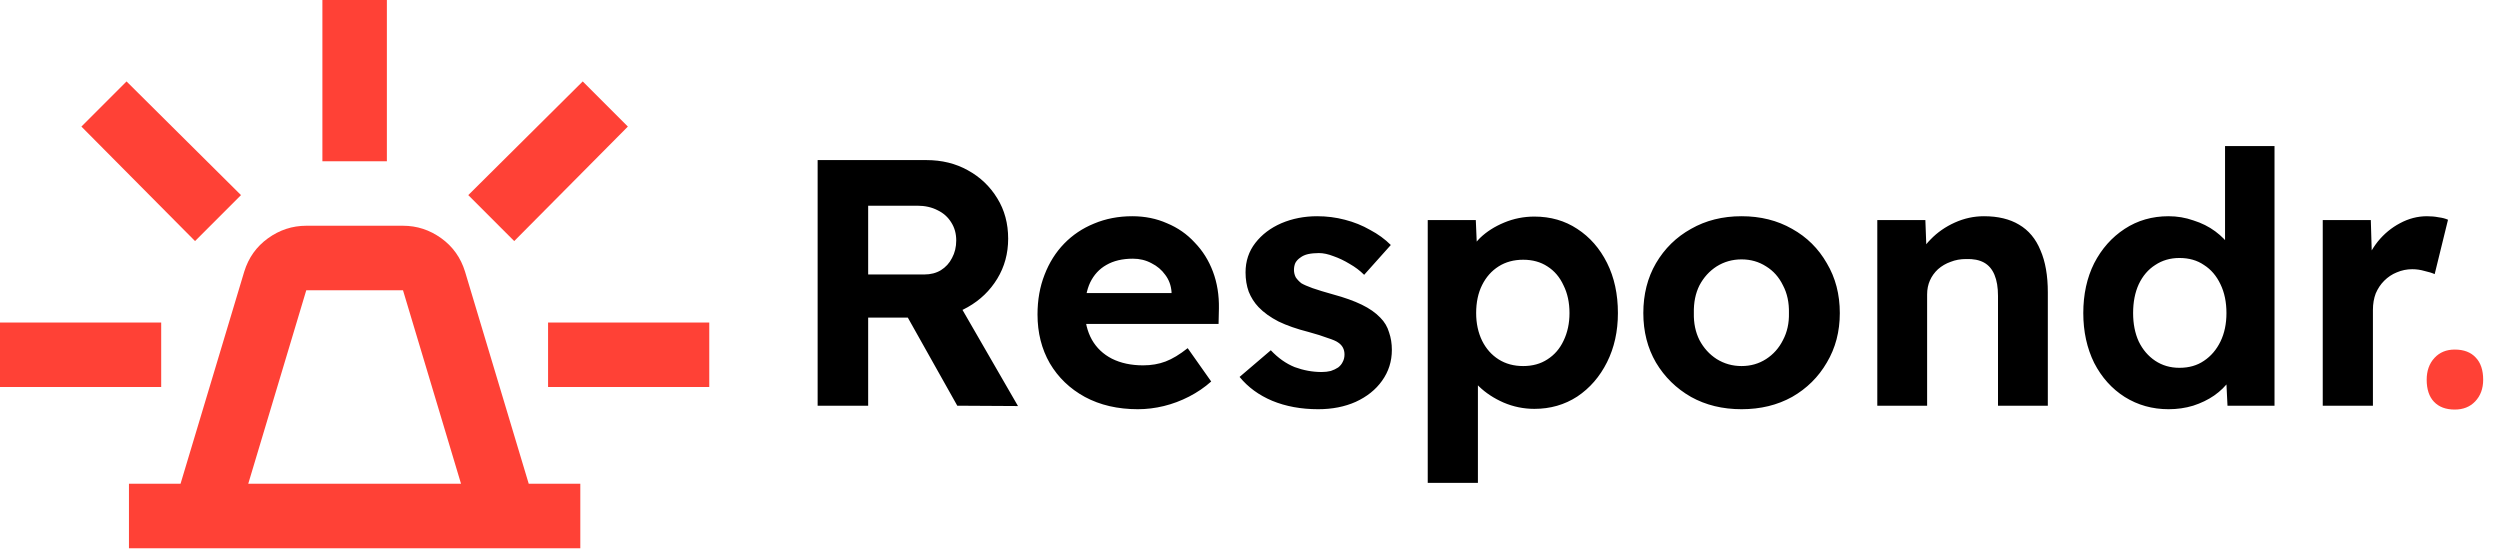
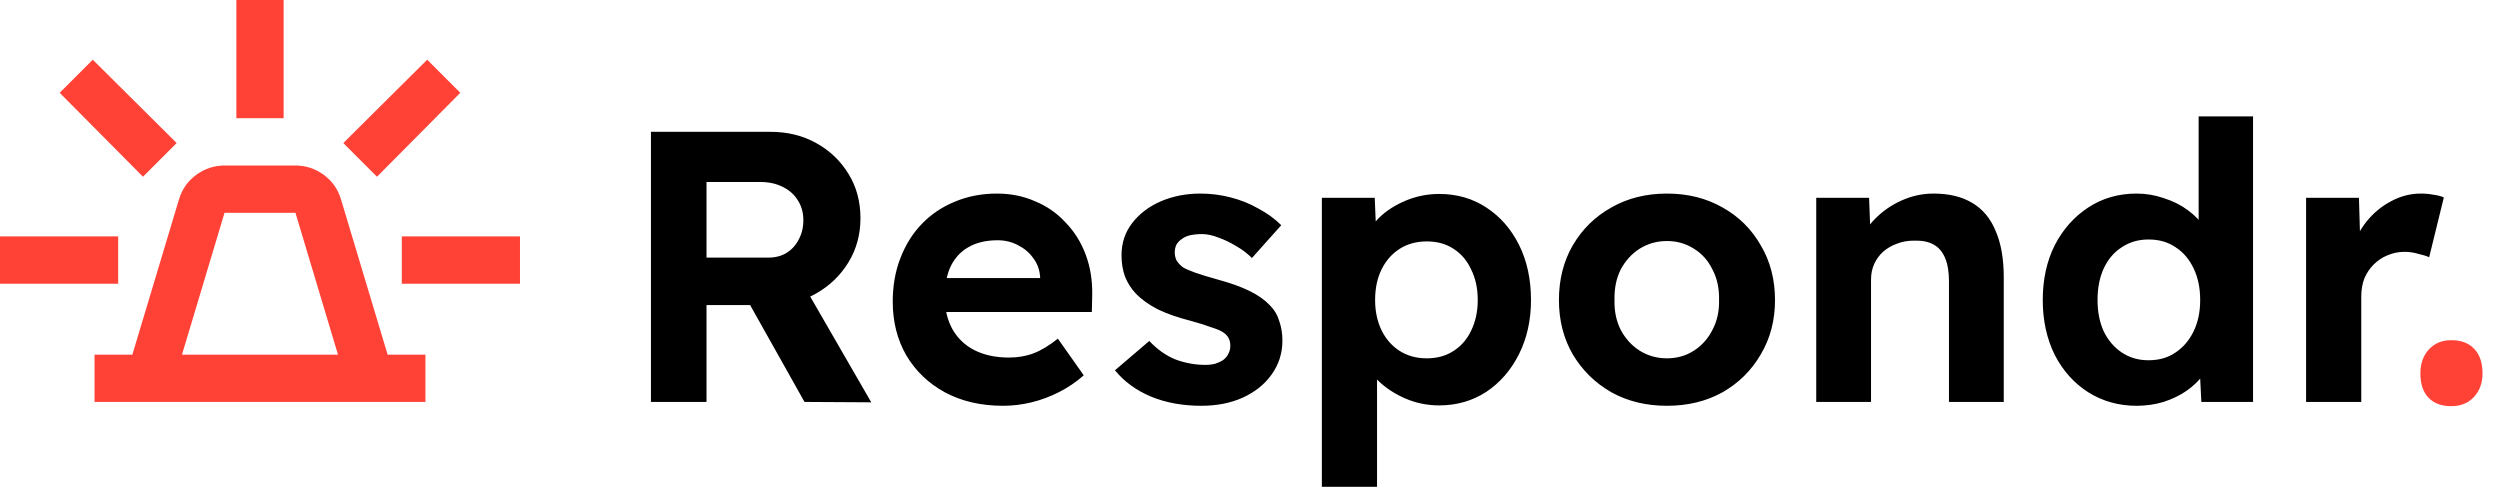
- <svg xmlns="http://www.w3.org/2000/svg" width="456" height="100" viewBox="0 0 456 100" fill="none">
-   <path d="M149.137 74V29.2H168.977C171.793 29.2 174.31 29.819 176.529 31.056C178.79 32.293 180.582 34 181.905 36.176C183.227 38.309 183.889 40.763 183.889 43.536C183.889 46.224 183.227 48.656 181.905 50.832C180.582 53.008 178.79 54.736 176.529 56.016C174.31 57.296 171.793 57.936 168.977 57.936H158.353V74H149.137ZM174.609 74L163.217 53.712L173.009 52.112L185.681 74.064L174.609 74ZM158.353 50.064H168.593C169.745 50.064 170.747 49.808 171.601 49.296C172.497 48.741 173.179 47.995 173.649 47.056C174.161 46.117 174.417 45.051 174.417 43.856C174.417 42.619 174.118 41.531 173.521 40.592C172.923 39.611 172.091 38.864 171.025 38.352C169.958 37.797 168.721 37.52 167.313 37.52H158.353V50.064ZM207.546 74.64C203.876 74.64 200.655 73.893 197.882 72.4C195.151 70.907 193.018 68.859 191.482 66.256C189.988 63.653 189.242 60.688 189.242 57.36C189.242 54.715 189.668 52.304 190.522 50.128C191.375 47.909 192.57 46.011 194.106 44.432C195.642 42.853 197.455 41.637 199.546 40.784C201.679 39.888 204.004 39.44 206.522 39.44C208.826 39.44 210.938 39.867 212.858 40.72C214.82 41.531 216.506 42.704 217.914 44.24C219.364 45.733 220.474 47.504 221.242 49.552C222.01 51.6 222.372 53.84 222.33 56.272L222.266 59.088H195.066L193.594 53.456H214.778L213.69 54.608V53.264C213.604 52.069 213.22 51.024 212.538 50.128C211.898 49.232 211.066 48.528 210.042 48.016C209.018 47.461 207.887 47.184 206.65 47.184C204.73 47.184 203.108 47.568 201.786 48.336C200.506 49.061 199.524 50.128 198.842 51.536C198.202 52.901 197.882 54.608 197.882 56.656C197.882 58.661 198.308 60.432 199.162 61.968C200.015 63.461 201.231 64.613 202.81 65.424C204.431 66.235 206.33 66.64 208.506 66.64C209.999 66.64 211.364 66.405 212.602 65.936C213.839 65.467 215.183 64.656 216.634 63.504L220.922 69.584C219.727 70.651 218.383 71.568 216.89 72.336C215.396 73.104 213.86 73.68 212.282 74.064C210.703 74.448 209.124 74.64 207.546 74.64ZM240.436 74.64C237.321 74.64 234.527 74.128 232.052 73.104C229.62 72.08 227.636 70.629 226.1 68.752L231.796 63.888C233.119 65.296 234.569 66.32 236.148 66.96C237.769 67.557 239.412 67.856 241.076 67.856C241.673 67.856 242.228 67.792 242.74 67.664C243.252 67.493 243.7 67.28 244.084 67.024C244.468 66.725 244.745 66.384 244.916 66C245.129 65.616 245.236 65.168 245.236 64.656C245.236 63.717 244.852 62.992 244.084 62.48C243.743 62.224 243.103 61.947 242.164 61.648C241.268 61.307 240.116 60.944 238.708 60.56C236.532 60.005 234.697 59.365 233.204 58.64C231.711 57.872 230.495 56.997 229.556 56.016C228.788 55.205 228.191 54.267 227.764 53.2C227.38 52.133 227.188 50.96 227.188 49.68C227.188 47.632 227.785 45.84 228.98 44.304C230.175 42.768 231.753 41.573 233.716 40.72C235.721 39.867 237.897 39.44 240.244 39.44C241.993 39.44 243.679 39.653 245.3 40.08C246.964 40.507 248.5 41.125 249.908 41.936C251.359 42.704 252.617 43.621 253.684 44.688L248.82 50.128C248.052 49.36 247.177 48.699 246.196 48.144C245.215 47.547 244.233 47.077 243.252 46.736C242.271 46.352 241.375 46.16 240.564 46.16C239.839 46.16 239.177 46.224 238.58 46.352C238.025 46.48 237.556 46.693 237.172 46.992C236.788 47.248 236.489 47.568 236.276 47.952C236.105 48.336 236.02 48.763 236.02 49.232C236.02 49.701 236.127 50.149 236.34 50.576C236.596 50.96 236.937 51.323 237.364 51.664C237.791 51.92 238.473 52.219 239.412 52.56C240.393 52.901 241.652 53.285 243.188 53.712C245.236 54.267 246.964 54.885 248.372 55.568C249.78 56.251 250.911 57.04 251.764 57.936C252.532 58.704 253.065 59.6 253.364 60.624C253.705 61.605 253.876 62.672 253.876 63.824C253.876 65.915 253.279 67.792 252.084 69.456C250.932 71.077 249.332 72.357 247.284 73.296C245.279 74.192 242.996 74.64 240.436 74.64ZM260.419 88.08V40.144H269.187L269.507 47.696L267.843 47.12C268.099 45.797 268.803 44.56 269.955 43.408C271.15 42.256 272.622 41.317 274.371 40.592C276.12 39.867 277.955 39.504 279.875 39.504C282.819 39.504 285.422 40.251 287.683 41.744C289.987 43.237 291.8 45.307 293.123 47.952C294.446 50.597 295.107 53.648 295.107 57.104C295.107 60.432 294.446 63.419 293.123 66.064C291.8 68.709 289.987 70.8 287.683 72.336C285.379 73.829 282.776 74.576 279.875 74.576C277.912 74.576 276.035 74.192 274.243 73.424C272.494 72.656 271 71.675 269.763 70.48C268.526 69.285 267.758 67.984 267.459 66.576L269.571 65.68V88.08H260.419ZM277.827 66.768C279.534 66.768 281.006 66.363 282.243 65.552C283.523 64.741 284.504 63.611 285.187 62.16C285.912 60.667 286.275 58.981 286.275 57.104C286.275 55.184 285.912 53.499 285.187 52.048C284.504 50.555 283.523 49.403 282.243 48.592C281.006 47.781 279.534 47.376 277.827 47.376C276.12 47.376 274.627 47.781 273.347 48.592C272.067 49.403 271.064 50.533 270.339 51.984C269.614 53.435 269.251 55.141 269.251 57.104C269.251 58.981 269.614 60.667 270.339 62.16C271.064 63.611 272.067 64.741 273.347 65.552C274.627 66.363 276.12 66.768 277.827 66.768ZM317.662 74.64C314.206 74.64 311.134 73.893 308.446 72.4C305.758 70.864 303.624 68.773 302.046 66.128C300.51 63.483 299.742 60.475 299.742 57.104C299.742 53.691 300.51 50.661 302.046 48.016C303.624 45.328 305.758 43.237 308.446 41.744C311.134 40.208 314.206 39.44 317.662 39.44C321.118 39.44 324.19 40.208 326.878 41.744C329.566 43.237 331.678 45.328 333.214 48.016C334.792 50.661 335.582 53.691 335.582 57.104C335.582 60.475 334.792 63.483 333.214 66.128C331.678 68.773 329.566 70.864 326.878 72.4C324.19 73.893 321.118 74.64 317.662 74.64ZM317.662 66.768C319.326 66.768 320.819 66.341 322.142 65.488C323.464 64.635 324.488 63.483 325.214 62.032C325.982 60.581 326.344 58.939 326.302 57.104C326.344 55.184 325.982 53.499 325.214 52.048C324.488 50.555 323.464 49.403 322.142 48.592C320.819 47.739 319.326 47.312 317.662 47.312C315.998 47.312 314.483 47.739 313.118 48.592C311.795 49.445 310.75 50.597 309.982 52.048C309.256 53.499 308.915 55.184 308.958 57.104C308.915 58.939 309.256 60.581 309.982 62.032C310.75 63.483 311.795 64.635 313.118 65.488C314.483 66.341 315.998 66.768 317.662 66.768ZM342.419 74V40.144H351.187L351.443 47.056L349.651 47.824C350.078 46.288 350.91 44.901 352.147 43.664C353.384 42.384 354.856 41.36 356.563 40.592C358.27 39.824 360.04 39.44 361.875 39.44C364.435 39.44 366.568 39.952 368.275 40.976C370.024 42 371.326 43.557 372.179 45.648C373.075 47.696 373.523 50.256 373.523 53.328V74H364.435V53.968C364.435 52.432 364.222 51.152 363.795 50.128C363.368 49.104 362.728 48.357 361.875 47.888C361.022 47.419 359.934 47.205 358.611 47.248C357.587 47.248 356.648 47.419 355.795 47.76C354.942 48.059 354.174 48.507 353.491 49.104C352.851 49.701 352.36 50.384 352.019 51.152C351.678 51.92 351.507 52.773 351.507 53.712V74H346.963C346.024 74 345.171 74 344.403 74C343.635 74 342.974 74 342.419 74ZM395.544 74.64C392.6 74.64 389.933 73.893 387.544 72.4C385.197 70.907 383.341 68.837 381.976 66.192C380.653 63.504 379.992 60.475 379.992 57.104C379.992 53.691 380.653 50.661 381.976 48.016C383.341 45.371 385.197 43.28 387.544 41.744C389.89 40.208 392.557 39.44 395.544 39.44C397.122 39.44 398.637 39.696 400.088 40.208C401.581 40.677 402.904 41.339 404.056 42.192C405.208 43.045 406.146 44.005 406.872 45.072C407.597 46.096 408.024 47.163 408.152 48.272L405.848 48.72V26.64H414.872V74H406.296L405.912 66.192L407.704 66.448C407.661 67.472 407.298 68.475 406.616 69.456C405.933 70.437 405.016 71.333 403.864 72.144C402.754 72.912 401.474 73.531 400.024 74C398.616 74.427 397.122 74.64 395.544 74.64ZM397.528 67.088C399.277 67.088 400.77 66.661 402.008 65.808C403.288 64.955 404.29 63.781 405.016 62.288C405.741 60.795 406.104 59.067 406.104 57.104C406.104 55.099 405.741 53.349 405.016 51.856C404.29 50.32 403.288 49.147 402.008 48.336C400.77 47.483 399.277 47.056 397.528 47.056C395.864 47.056 394.392 47.483 393.112 48.336C391.832 49.147 390.829 50.32 390.104 51.856C389.421 53.349 389.08 55.099 389.08 57.104C389.08 59.067 389.421 60.795 390.104 62.288C390.829 63.781 391.832 64.955 393.112 65.808C394.392 66.661 395.864 67.088 397.528 67.088ZM423.669 74V40.144H432.437L432.757 51.024L431.221 48.72C431.776 47.013 432.608 45.456 433.717 44.048C434.869 42.64 436.213 41.531 437.749 40.72C439.328 39.867 440.97 39.44 442.677 39.44C443.445 39.44 444.149 39.504 444.789 39.632C445.472 39.717 446.048 39.867 446.517 40.08L444.085 50C443.616 49.787 442.997 49.595 442.229 49.424C441.504 49.211 440.757 49.104 439.989 49.104C439.008 49.104 438.069 49.296 437.173 49.68C436.32 50.021 435.552 50.533 434.869 51.216C434.229 51.856 433.717 52.624 433.333 53.52C432.992 54.416 432.821 55.419 432.821 56.528V74H423.669Z" fill="black" />
-   <path d="M447.747 74.704C446.126 74.704 444.867 74.235 443.971 73.296C443.075 72.357 442.627 71.013 442.627 69.264C442.627 67.643 443.096 66.32 444.035 65.296C444.974 64.272 446.211 63.76 447.747 63.76C449.411 63.76 450.691 64.251 451.587 65.232C452.483 66.171 452.931 67.515 452.931 69.264C452.931 70.885 452.44 72.208 451.459 73.232C450.52 74.213 449.283 74.704 447.747 74.704Z" fill="#FF4136" />
+ <svg xmlns="http://www.w3.org/2000/svg" width="622" height="122" viewBox="0 0 622 122" fill="none">
+   <path d="M161.955 100V32.8H191.715C195.939 32.8 199.715 33.728 203.043 35.584C206.435 37.44 209.123 40 211.107 43.264C213.091 46.464 214.083 50.144 214.083 54.304C214.083 58.336 213.091 61.984 211.107 65.248C209.123 68.512 206.435 71.104 203.043 73.024C199.715 74.944 195.939 75.904 191.715 75.904H175.779V100H161.955ZM200.163 100L183.075 69.568L197.763 67.168L216.771 100.096L200.163 100ZM175.779 64.096H191.139C192.867 64.096 194.371 63.712 195.651 62.944C196.995 62.112 198.019 60.992 198.723 59.584C199.491 58.176 199.875 56.576 199.875 54.784C199.875 52.928 199.427 51.296 198.531 49.888C197.635 48.416 196.387 47.296 194.787 46.528C193.187 45.696 191.331 45.28 189.219 45.28H175.779V64.096ZM249.568 100.96C244.064 100.96 239.232 99.84 235.072 97.6C230.976 95.36 227.776 92.288 225.472 88.384C223.232 84.48 222.112 80.032 222.112 75.04C222.112 71.072 222.752 67.456 224.032 64.192C225.312 60.864 227.104 58.016 229.408 55.648C231.712 53.28 234.432 51.456 237.568 50.176C240.768 48.832 244.256 48.16 248.032 48.16C251.488 48.16 254.656 48.8 257.536 50.08C260.48 51.296 263.008 53.056 265.12 55.36C267.296 57.6 268.96 60.256 270.112 63.328C271.264 66.4 271.808 69.76 271.744 73.408L271.648 77.632H230.848L228.64 69.184H260.416L258.784 70.912V68.896C258.656 67.104 258.08 65.536 257.056 64.192C256.096 62.848 254.848 61.792 253.312 61.024C251.776 60.192 250.08 59.776 248.224 59.776C245.344 59.776 242.912 60.352 240.928 61.504C239.008 62.592 237.536 64.192 236.512 66.304C235.552 68.352 235.072 70.912 235.072 73.984C235.072 76.992 235.712 79.648 236.992 81.952C238.272 84.192 240.096 85.92 242.464 87.136C244.896 88.352 247.744 88.96 251.008 88.96C253.248 88.96 255.296 88.608 257.152 87.904C259.008 87.2 261.024 85.984 263.2 84.256L269.632 93.376C267.84 94.976 265.824 96.352 263.584 97.504C261.344 98.656 259.04 99.52 256.672 100.096C254.304 100.672 251.936 100.96 249.568 100.96ZM298.904 100.96C294.232 100.96 290.04 100.192 286.328 98.656C282.68 97.12 279.704 94.944 277.4 92.128L285.944 84.832C287.928 86.944 290.104 88.48 292.472 89.44C294.904 90.336 297.368 90.784 299.864 90.784C300.76 90.784 301.592 90.688 302.36 90.496C303.128 90.24 303.8 89.92 304.376 89.536C304.952 89.088 305.368 88.576 305.624 88C305.944 87.424 306.104 86.752 306.104 85.984C306.104 84.576 305.528 83.488 304.376 82.72C303.864 82.336 302.904 81.92 301.496 81.472C300.152 80.96 298.424 80.416 296.312 79.84C293.048 79.008 290.296 78.048 288.056 76.96C285.816 75.808 283.992 74.496 282.584 73.024C281.432 71.808 280.536 70.4 279.896 68.8C279.32 67.2 279.032 65.44 279.032 63.52C279.032 60.448 279.928 57.76 281.72 55.456C283.512 53.152 285.88 51.36 288.824 50.08C291.832 48.8 295.096 48.16 298.616 48.16C301.24 48.16 303.768 48.48 306.2 49.12C308.696 49.76 311 50.688 313.112 51.904C315.288 53.056 317.176 54.432 318.776 56.032L311.48 64.192C310.328 63.04 309.016 62.048 307.544 61.216C306.072 60.32 304.6 59.616 303.128 59.104C301.656 58.528 300.312 58.24 299.096 58.24C298.008 58.24 297.016 58.336 296.12 58.528C295.288 58.72 294.584 59.04 294.008 59.488C293.432 59.872 292.984 60.352 292.664 60.928C292.408 61.504 292.28 62.144 292.28 62.848C292.28 63.552 292.44 64.224 292.76 64.864C293.144 65.44 293.656 65.984 294.296 66.496C294.936 66.88 295.96 67.328 297.368 67.84C298.84 68.352 300.728 68.928 303.032 69.568C306.104 70.4 308.696 71.328 310.808 72.352C312.92 73.376 314.616 74.56 315.896 75.904C317.048 77.056 317.848 78.4 318.296 79.936C318.808 81.408 319.064 83.008 319.064 84.736C319.064 87.872 318.168 90.688 316.376 93.184C314.648 95.616 312.248 97.536 309.176 98.944C306.168 100.288 302.744 100.96 298.904 100.96ZM328.879 121.12V49.216H342.031L342.511 60.544L340.015 59.68C340.399 57.696 341.455 55.84 343.183 54.112C344.975 52.384 347.183 50.976 349.807 49.888C352.431 48.8 355.183 48.256 358.063 48.256C362.479 48.256 366.383 49.376 369.775 51.616C373.231 53.856 375.951 56.96 377.935 60.928C379.919 64.896 380.911 69.472 380.911 74.656C380.911 79.648 379.919 84.128 377.935 88.096C375.951 92.064 373.231 95.2 369.775 97.504C366.319 99.744 362.415 100.864 358.063 100.864C355.119 100.864 352.303 100.288 349.615 99.136C346.991 97.984 344.751 96.512 342.895 94.72C341.039 92.928 339.887 90.976 339.439 88.864L342.607 87.52V121.12H328.879ZM354.991 89.152C357.551 89.152 359.759 88.544 361.615 87.328C363.535 86.112 365.007 84.416 366.031 82.24C367.119 80 367.663 77.472 367.663 74.656C367.663 71.776 367.119 69.248 366.031 67.072C365.007 64.832 363.535 63.104 361.615 61.888C359.759 60.672 357.551 60.064 354.991 60.064C352.431 60.064 350.191 60.672 348.271 61.888C346.351 63.104 344.847 64.8 343.759 66.976C342.671 69.152 342.127 71.712 342.127 74.656C342.127 77.472 342.671 80 343.759 82.24C344.847 84.416 346.351 86.112 348.271 87.328C350.191 88.544 352.431 89.152 354.991 89.152ZM414.742 100.96C409.558 100.96 404.95 99.84 400.918 97.6C396.886 95.296 393.686 92.16 391.318 88.192C389.014 84.224 387.862 79.712 387.862 74.656C387.862 69.536 389.014 64.992 391.318 61.024C393.686 56.992 396.886 53.856 400.918 51.616C404.95 49.312 409.558 48.16 414.742 48.16C419.926 48.16 424.534 49.312 428.566 51.616C432.598 53.856 435.766 56.992 438.07 61.024C440.438 64.992 441.622 69.536 441.622 74.656C441.622 79.712 440.438 84.224 438.07 88.192C435.766 92.16 432.598 95.296 428.566 97.6C424.534 99.84 419.926 100.96 414.742 100.96ZM414.742 89.152C417.238 89.152 419.478 88.512 421.462 87.232C423.446 85.952 424.982 84.224 426.07 82.048C427.222 79.872 427.766 77.408 427.702 74.656C427.766 71.776 427.222 69.248 426.07 67.072C424.982 64.832 423.446 63.104 421.462 61.888C419.478 60.608 417.238 59.968 414.742 59.968C412.246 59.968 409.974 60.608 407.926 61.888C405.942 63.168 404.374 64.896 403.222 67.072C402.134 69.248 401.622 71.776 401.686 74.656C401.622 77.408 402.134 79.872 403.222 82.048C404.374 84.224 405.942 85.952 407.926 87.232C409.974 88.512 412.246 89.152 414.742 89.152ZM451.879 100V49.216H465.031L465.415 59.584L462.727 60.736C463.367 58.432 464.615 56.352 466.471 54.496C468.327 52.576 470.535 51.04 473.095 49.888C475.655 48.736 478.311 48.16 481.063 48.16C484.903 48.16 488.103 48.928 490.663 50.464C493.287 52 495.239 54.336 496.519 57.472C497.863 60.544 498.535 64.384 498.535 68.992V100H484.903V69.952C484.903 67.648 484.583 65.728 483.943 64.192C483.303 62.656 482.343 61.536 481.063 60.832C479.783 60.128 478.151 59.808 476.167 59.872C474.631 59.872 473.223 60.128 471.943 60.64C470.663 61.088 469.511 61.76 468.487 62.656C467.527 63.552 466.791 64.576 466.279 65.728C465.767 66.88 465.511 68.16 465.511 69.568V100H458.695C457.287 100 456.007 100 454.855 100C453.703 100 452.711 100 451.879 100ZM531.565 100.96C527.149 100.96 523.149 99.84 519.565 97.6C516.045 95.36 513.261 92.256 511.213 88.288C509.229 84.256 508.237 79.712 508.237 74.656C508.237 69.536 509.229 64.992 511.213 61.024C513.261 57.056 516.045 53.92 519.565 51.616C523.085 49.312 527.085 48.16 531.565 48.16C533.933 48.16 536.205 48.544 538.381 49.312C540.621 50.016 542.605 51.008 544.333 52.288C546.061 53.568 547.469 55.008 548.557 56.608C549.645 58.144 550.285 59.744 550.477 61.408L547.021 62.08V28.96H560.557V100H547.693L547.117 88.288L549.805 88.672C549.741 90.208 549.197 91.712 548.173 93.184C547.149 94.656 545.773 96 544.045 97.216C542.381 98.368 540.461 99.296 538.285 100C536.173 100.64 533.933 100.96 531.565 100.96ZM534.541 89.632C537.165 89.632 539.405 88.992 541.261 87.712C543.181 86.432 544.685 84.672 545.773 82.432C546.861 80.192 547.405 77.6 547.405 74.656C547.405 71.648 546.861 69.024 545.773 66.784C544.685 64.48 543.181 62.72 541.261 61.504C539.405 60.224 537.165 59.584 534.541 59.584C532.045 59.584 529.837 60.224 527.917 61.504C525.997 62.72 524.493 64.48 523.405 66.784C522.381 69.024 521.869 71.648 521.869 74.656C521.869 77.6 522.381 80.192 523.405 82.432C524.493 84.672 525.997 86.432 527.917 87.712C529.837 88.992 532.045 89.632 534.541 89.632ZM573.754 100V49.216H586.906L587.386 65.536L585.082 62.08C585.914 59.52 587.162 57.184 588.826 55.072C590.554 52.96 592.57 51.296 594.874 50.08C597.242 48.8 599.706 48.16 602.266 48.16C603.418 48.16 604.474 48.256 605.434 48.448C606.458 48.576 607.322 48.8 608.026 49.12L604.378 64C603.674 63.68 602.746 63.392 601.594 63.136C600.506 62.816 599.386 62.656 598.234 62.656C596.762 62.656 595.354 62.944 594.01 63.52C592.73 64.032 591.578 64.8 590.554 65.824C589.594 66.784 588.826 67.936 588.25 69.28C587.738 70.624 587.482 72.128 587.482 73.792V100H573.754Z" fill="black" />
+   <path d="M609.871 101.056C607.439 101.056 605.551 100.352 604.207 98.944C602.863 97.536 602.191 95.52 602.191 92.896C602.191 90.464 602.895 88.48 604.303 86.944C605.711 85.408 607.567 84.64 609.871 84.64C612.367 84.64 614.287 85.376 615.631 86.848C616.975 88.256 617.647 90.272 617.647 92.896C617.647 95.328 616.911 97.312 615.439 98.848C614.031 100.32 612.175 101.056 609.871 101.056Z" fill="#FF4136" />
  <path d="M23.522 100V88.235H32.931L44.545 49.559C45.329 47.01 46.775 44.977 48.885 43.459C50.994 41.941 53.32 41.18 55.865 41.176H73.506C76.054 41.176 78.383 41.937 80.492 43.459C82.601 44.98 84.046 47.014 84.826 49.559L96.44 88.235H105.849V100H23.522ZM45.28 88.235H84.091L73.506 52.941H55.865L45.28 88.235ZM58.805 29.412V0H70.566V29.412H58.805ZM93.794 43.971L85.414 35.588L106.29 14.853L114.522 23.088L93.794 43.971ZM99.968 70.588V58.824H129.371V70.588H99.968ZM35.577 43.971L14.848 23.088L23.081 14.853L43.957 35.588L35.577 43.971ZM0 70.588V58.824H29.402V70.588H0Z" fill="#FF4136" />
</svg>
